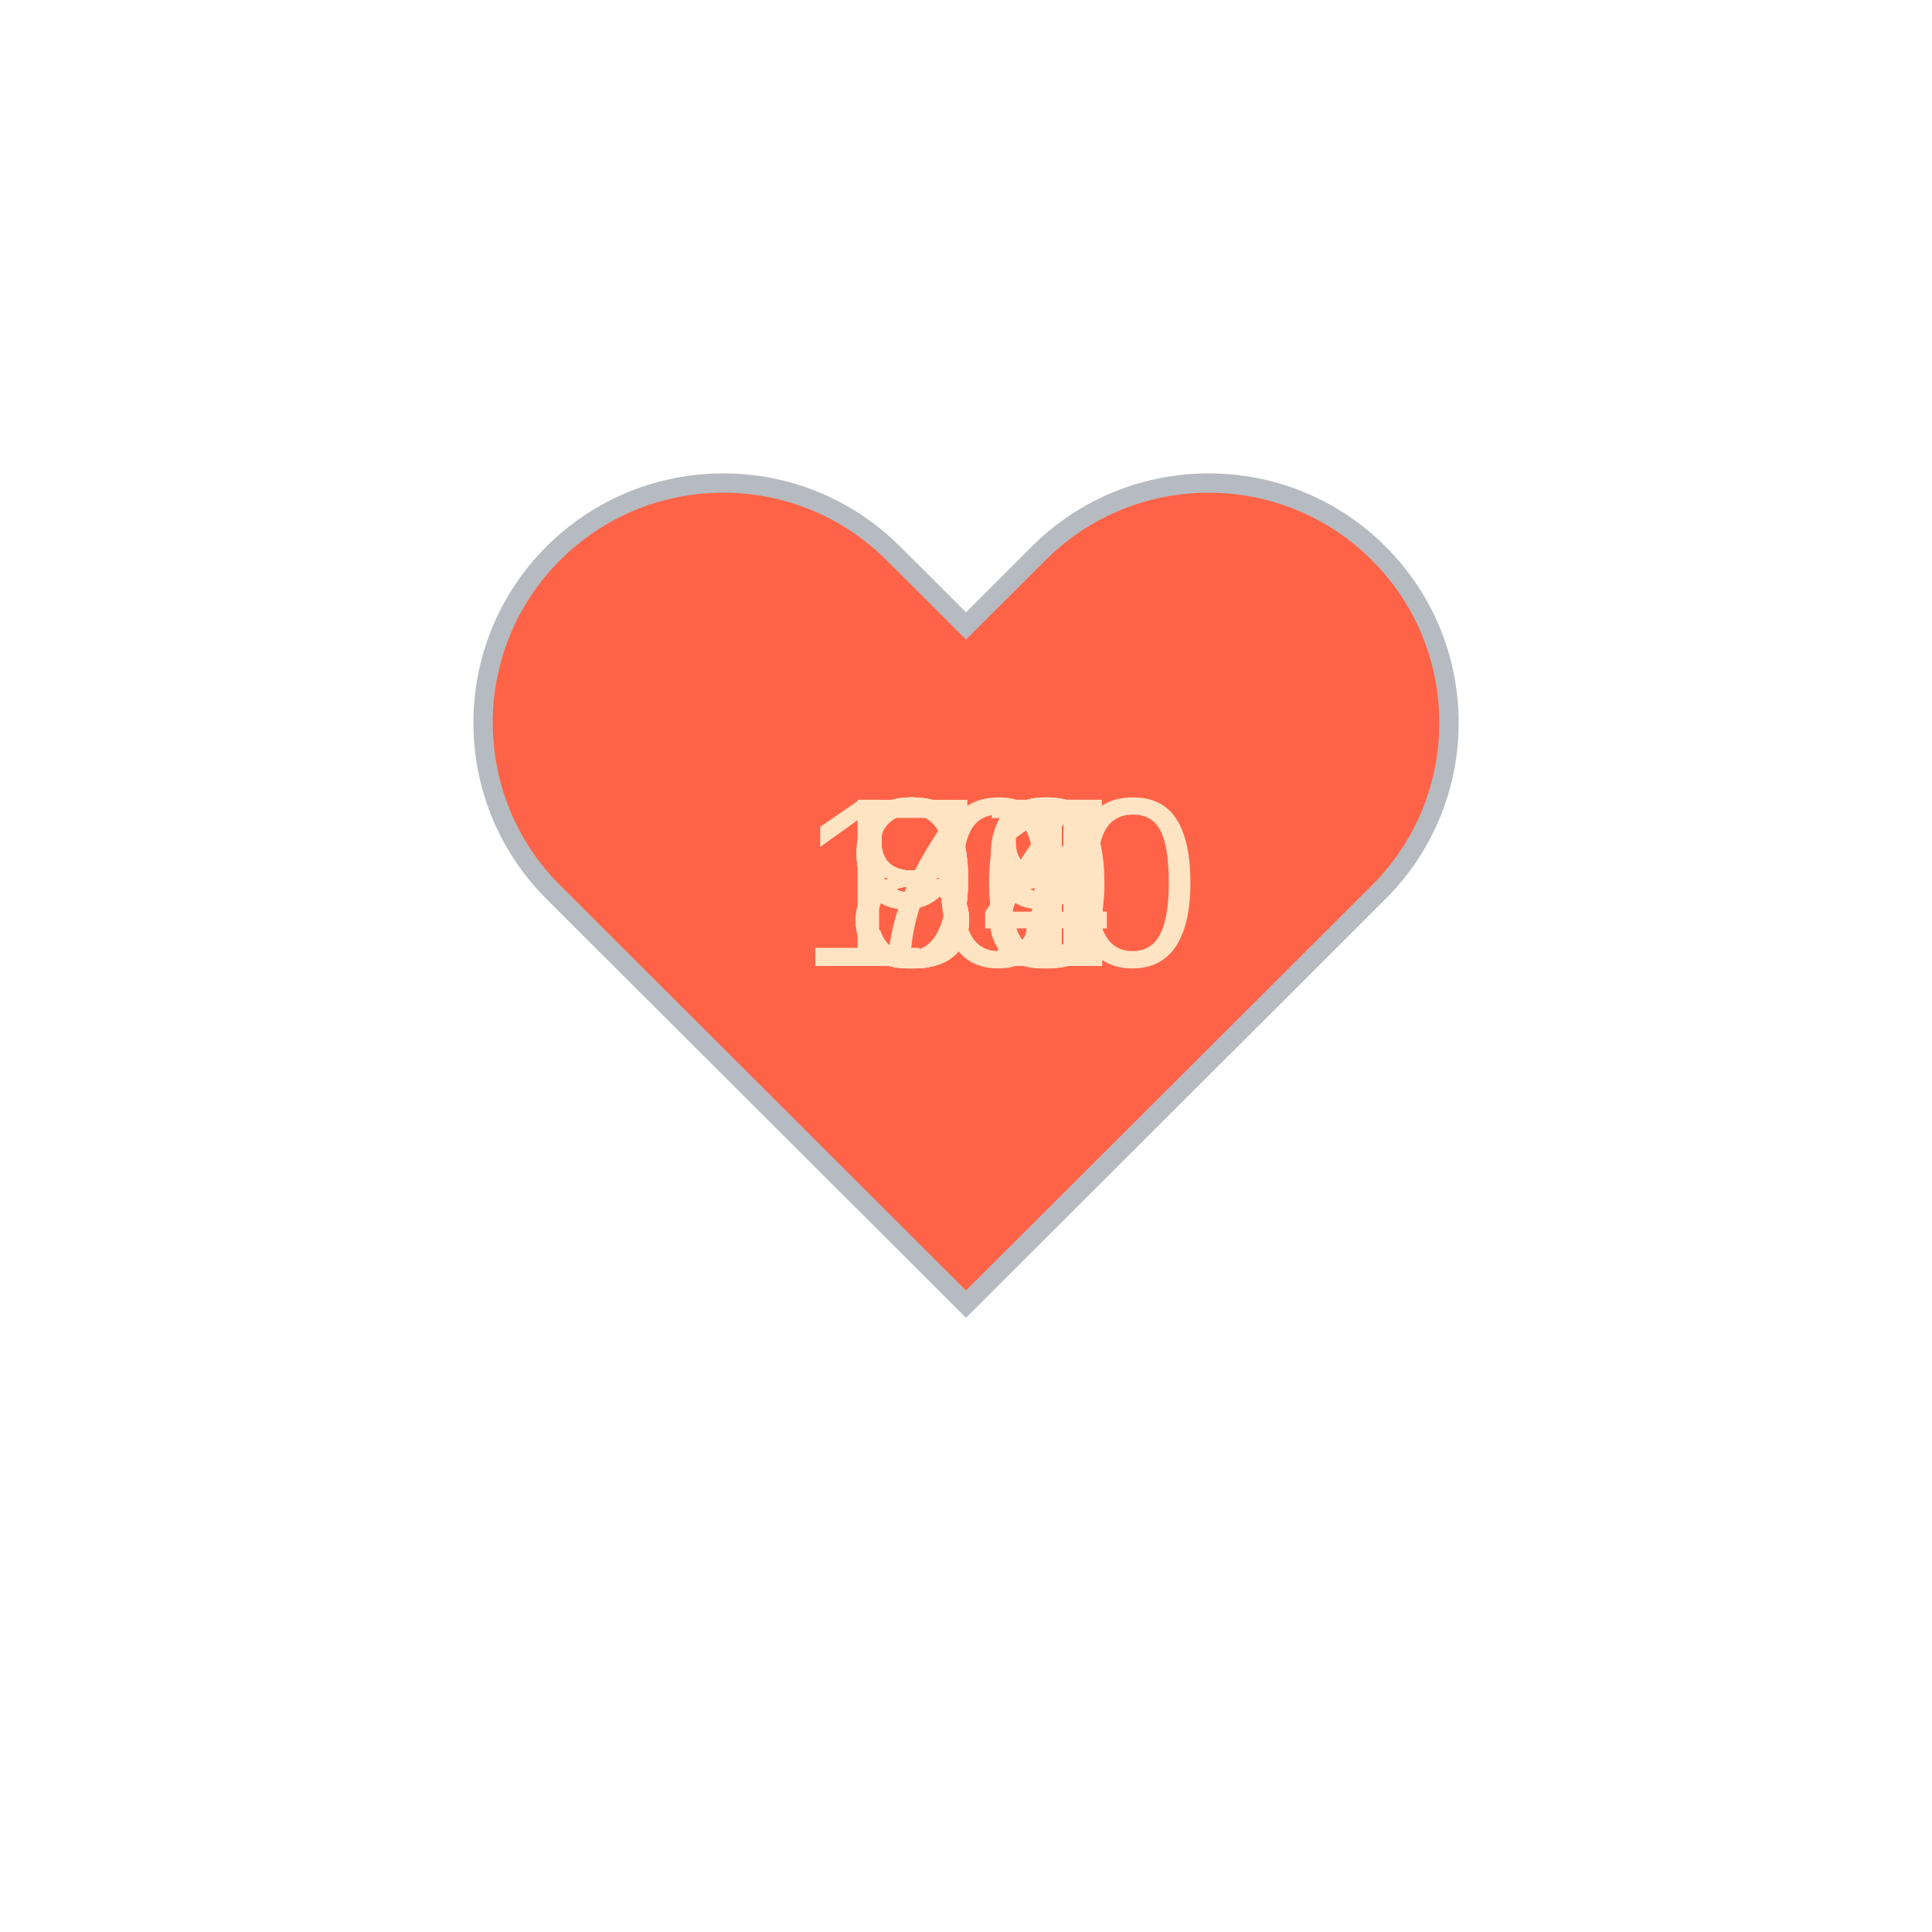
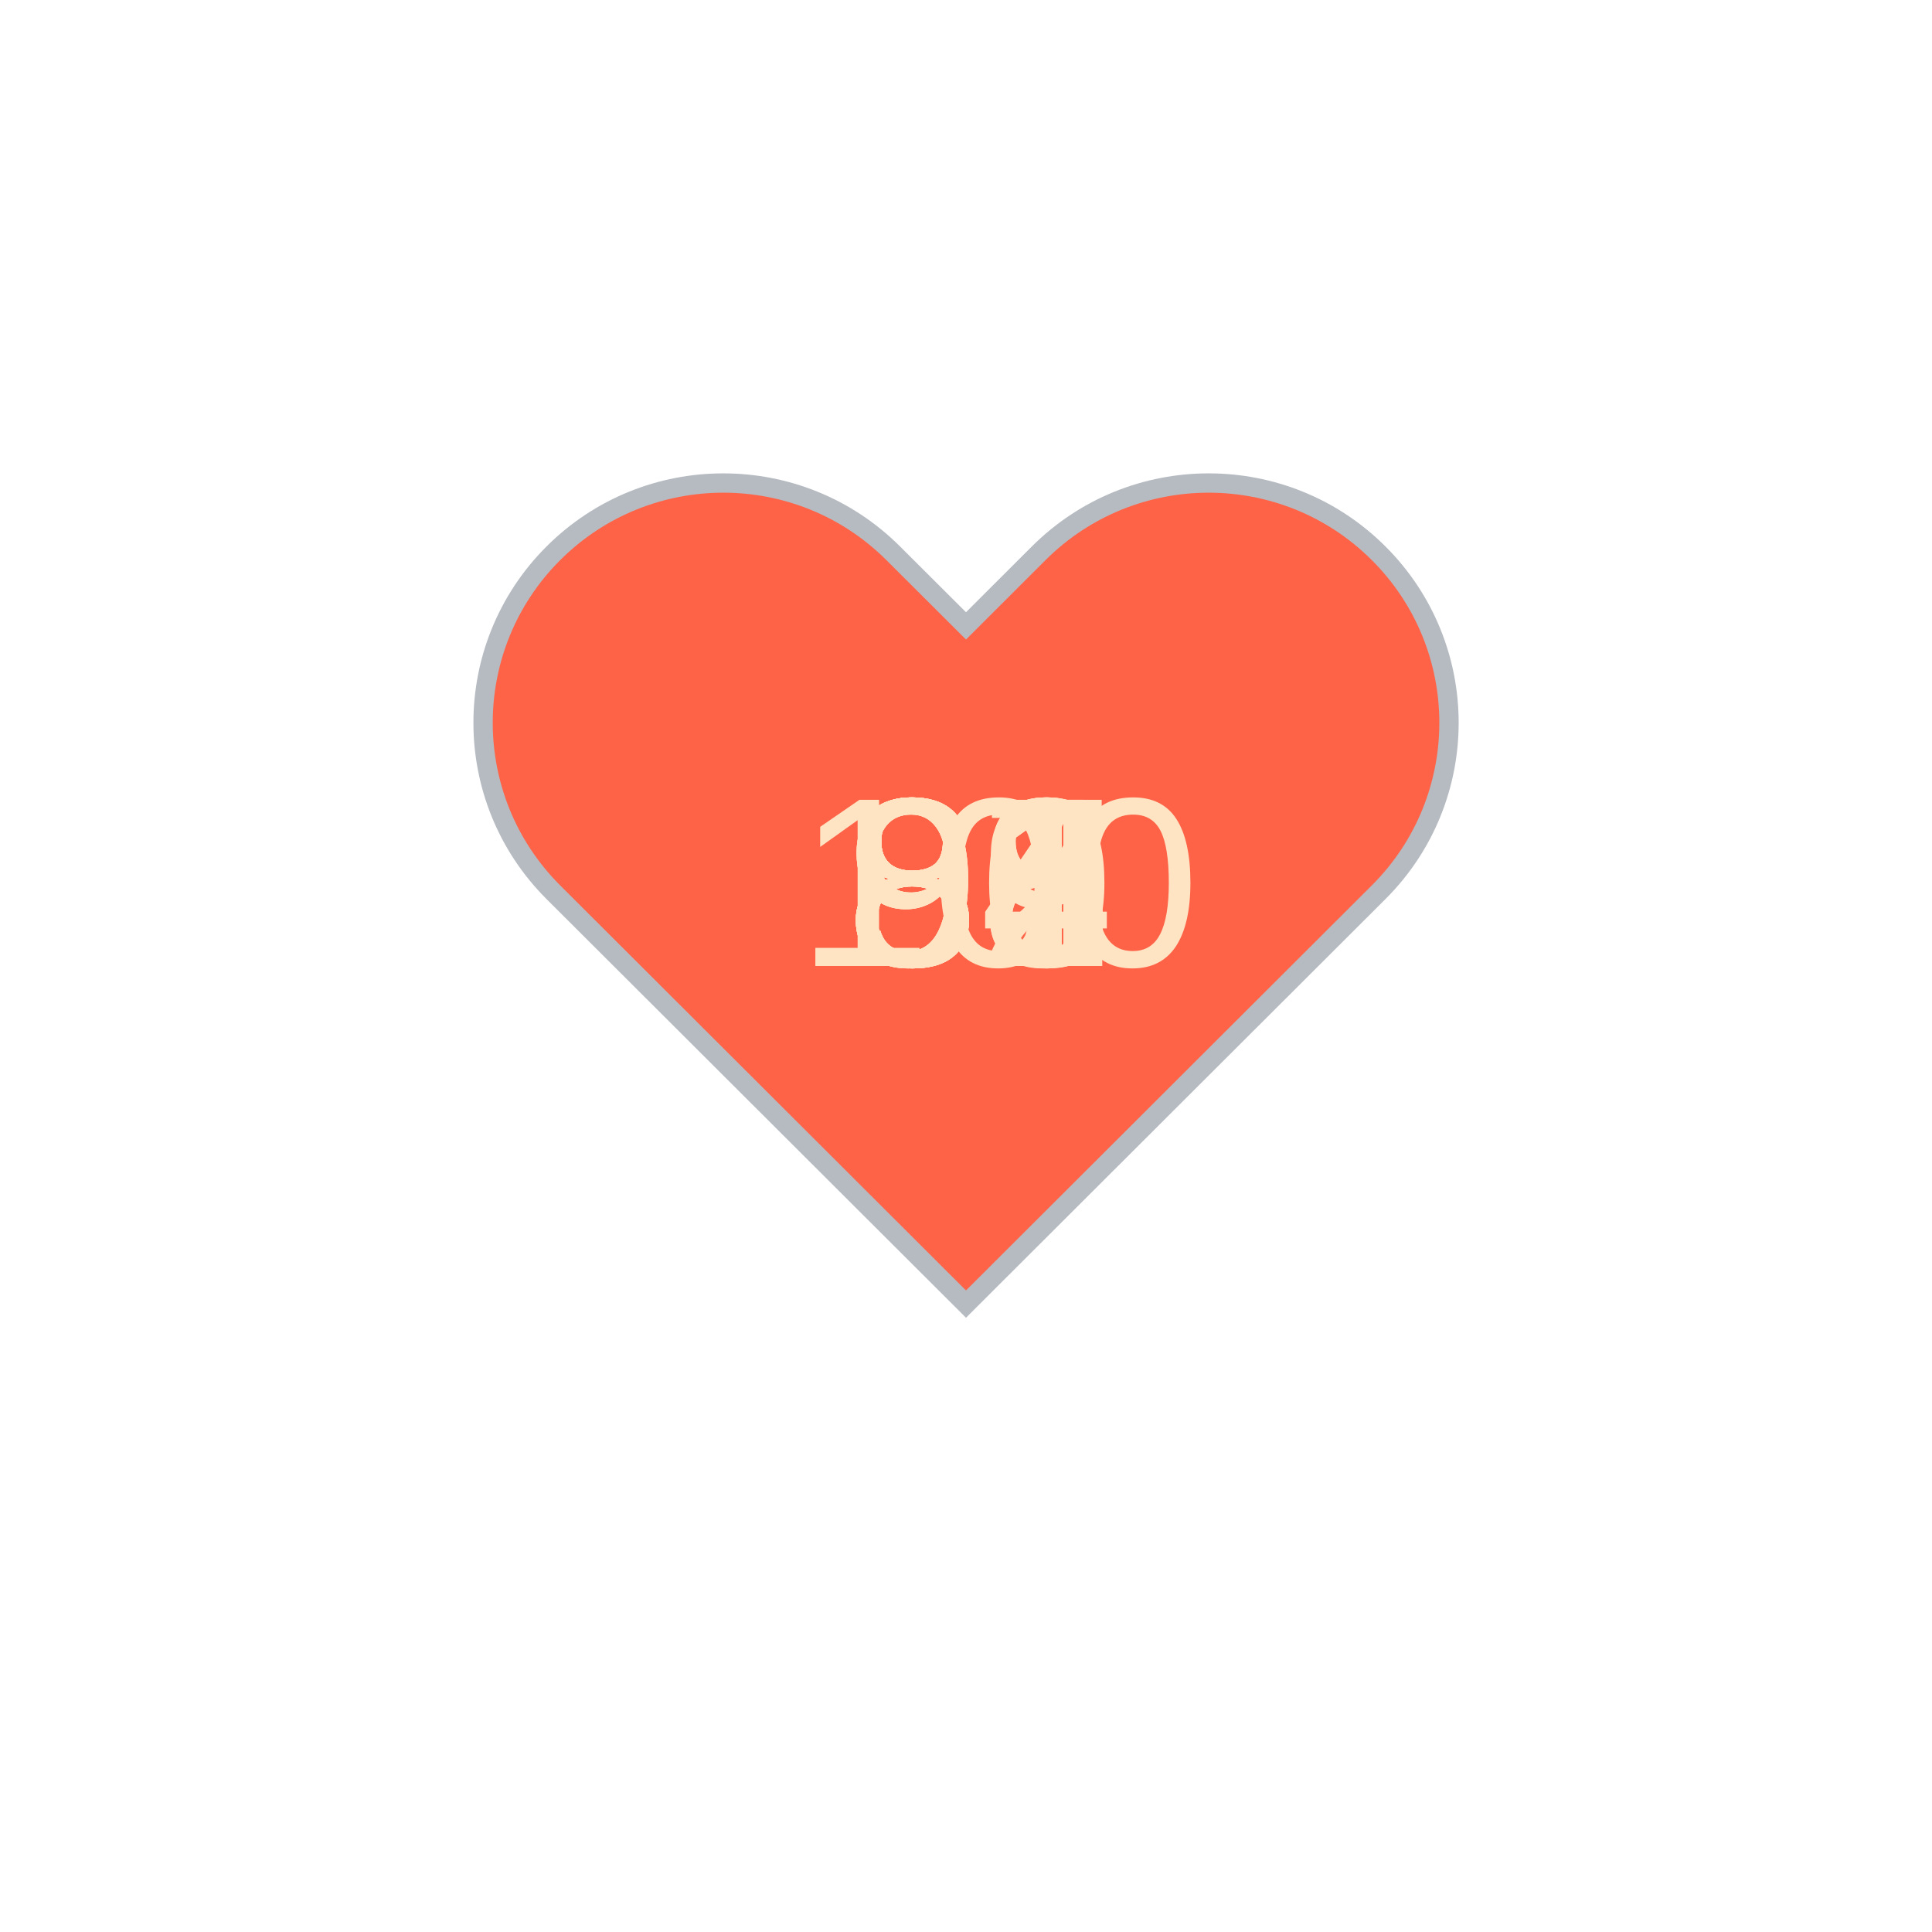
<svg xmlns="http://www.w3.org/2000/svg" baseProfile="full" height="150" version="1.1" viewBox="0,0,200,200" width="150">
  <defs />
  <g transform="translate(100 100)">
    <path d="M92.71,7.27L92.71,7.27c-9.71-9.69-25.46-9.69-35.18,0L50,14.79l-7.54-7.52C32.75-2.42,17-2.42,7.29,7.27v0 c-9.71,9.69-9.71,25.41,0,35.1L50,85l42.71-42.63C102.43,32.68,102.43,16.96,92.71,7.27z" fill="tomato" stroke="#B6BBC1" stroke-width="2" transform="translate(-50 -50)" />
    <animateTransform additive="sum" attributeName="transform" dur="1.2s" repeatCount="indefinite" type="scale" values="1; 1.5; 1.25; 1.5; 1.5; 1;" />
-     <text fill="bisque" style="font-size:25px; font-family:Arial" transform="translate(-12.5 0)">77<animate attributeName="visibility" dur="12.0s" keyTimes="0;0.1;0.2;0.3;0.4;0.5;0.6;0.7;0.8;0.9;1.0" repeatCount="indefinite" values="visible;hidden;hidden;hidden;hidden;hidden;hidden;hidden;hidden;hidden;hidden" />
+     <text fill="bisque" style="font-size:25px; font-family:Arial" transform="translate(-12.5 0)">81<animate attributeName="visibility" dur="12.0s" keyTimes="0;0.1;0.2;0.3;0.4;0.5;0.6;0.7;0.8;0.9;1.0" repeatCount="indefinite" values="visible;hidden;hidden;hidden;hidden;hidden;hidden;hidden;hidden;hidden;hidden" />
    </text>
-     <text fill="bisque" style="font-size:25px; font-family:Arial" transform="translate(-12.5 0)">81<animate attributeName="visibility" dur="12.0s" keyTimes="0;0.1;0.2;0.3;0.4;0.5;0.6;0.7;0.8;0.9;1.0" repeatCount="indefinite" values="hidden;visible;hidden;hidden;hidden;hidden;hidden;hidden;hidden;hidden;hidden" />
+     <text fill="bisque" style="font-size:25px; font-family:Arial" transform="translate(-12.5 0)">80<animate attributeName="visibility" dur="12.0s" keyTimes="0;0.1;0.2;0.3;0.4;0.5;0.6;0.7;0.8;0.9;1.0" repeatCount="indefinite" values="hidden;visible;hidden;hidden;hidden;hidden;hidden;hidden;hidden;hidden;hidden" />
    </text>
-     <text fill="bisque" style="font-size:25px; font-family:Arial" transform="translate(-12.5 0)">80<animate attributeName="visibility" dur="12.0s" keyTimes="0;0.1;0.2;0.3;0.4;0.5;0.6;0.7;0.8;0.9;1.0" repeatCount="indefinite" values="hidden;hidden;visible;hidden;hidden;hidden;hidden;hidden;hidden;hidden;hidden" />
+     <text fill="bisque" style="font-size:25px; font-family:Arial" transform="translate(-12.5 0)">84<animate attributeName="visibility" dur="12.0s" keyTimes="0;0.1;0.2;0.3;0.4;0.5;0.6;0.7;0.8;0.9;1.0" repeatCount="indefinite" values="hidden;hidden;visible;hidden;hidden;hidden;hidden;hidden;hidden;hidden;hidden" />
    </text>
-     <text fill="bisque" style="font-size:25px; font-family:Arial" transform="translate(-12.5 0)">84<animate attributeName="visibility" dur="12.0s" keyTimes="0;0.1;0.2;0.3;0.4;0.5;0.6;0.7;0.8;0.9;1.0" repeatCount="indefinite" values="hidden;hidden;hidden;visible;hidden;hidden;hidden;hidden;hidden;hidden;hidden" />
+     <text fill="bisque" style="font-size:25px; font-family:Arial" transform="translate(-12.5 0)">88<animate attributeName="visibility" dur="12.0s" keyTimes="0;0.1;0.2;0.3;0.4;0.5;0.6;0.7;0.8;0.9;1.0" repeatCount="indefinite" values="hidden;hidden;hidden;visible;hidden;hidden;hidden;hidden;hidden;hidden;hidden" />
    </text>
-     <text fill="bisque" style="font-size:25px; font-family:Arial" transform="translate(-12.5 0)">88<animate attributeName="visibility" dur="12.0s" keyTimes="0;0.1;0.2;0.3;0.4;0.5;0.6;0.7;0.8;0.9;1.0" repeatCount="indefinite" values="hidden;hidden;hidden;hidden;visible;hidden;hidden;hidden;hidden;hidden;hidden" />
+     <text fill="bisque" style="font-size:25px; font-family:Arial" transform="translate(-12.5 0)">87<animate attributeName="visibility" dur="12.0s" keyTimes="0;0.1;0.2;0.3;0.4;0.5;0.6;0.7;0.8;0.9;1.0" repeatCount="indefinite" values="hidden;hidden;hidden;hidden;visible;hidden;hidden;hidden;hidden;hidden;hidden" />
    </text>
-     <text fill="bisque" style="font-size:25px; font-family:Arial" transform="translate(-12.5 0)">87<animate attributeName="visibility" dur="12.0s" keyTimes="0;0.1;0.2;0.3;0.4;0.5;0.6;0.7;0.8;0.9;1.0" repeatCount="indefinite" values="hidden;hidden;hidden;hidden;hidden;visible;hidden;hidden;hidden;hidden;hidden" />
+     <text fill="bisque" style="font-size:25px; font-family:Arial" transform="translate(-17.5 0)">100<animate attributeName="visibility" dur="12.0s" keyTimes="0;0.1;0.2;0.3;0.4;0.5;0.6;0.7;0.8;0.9;1.0" repeatCount="indefinite" values="hidden;hidden;hidden;hidden;hidden;visible;hidden;hidden;hidden;hidden;hidden" />
    </text>
-     <text fill="bisque" style="font-size:25px; font-family:Arial" transform="translate(-17.5 0)">100<animate attributeName="visibility" dur="12.0s" keyTimes="0;0.1;0.2;0.3;0.4;0.5;0.6;0.7;0.8;0.9;1.0" repeatCount="indefinite" values="hidden;hidden;hidden;hidden;hidden;hidden;visible;hidden;hidden;hidden;hidden" />
+     <text fill="bisque" style="font-size:25px; font-family:Arial" transform="translate(-12.5 0)">99<animate attributeName="visibility" dur="12.0s" keyTimes="0;0.1;0.2;0.3;0.4;0.5;0.6;0.7;0.8;0.9;1.0" repeatCount="indefinite" values="hidden;hidden;hidden;hidden;hidden;hidden;visible;hidden;hidden;hidden;hidden" />
    </text>
-     <text fill="bisque" style="font-size:25px; font-family:Arial" transform="translate(-12.5 0)">99<animate attributeName="visibility" dur="12.0s" keyTimes="0;0.1;0.2;0.3;0.4;0.5;0.6;0.7;0.8;0.9;1.0" repeatCount="indefinite" values="hidden;hidden;hidden;hidden;hidden;hidden;hidden;visible;hidden;hidden;hidden" />
+     <text fill="bisque" style="font-size:25px; font-family:Arial" transform="translate(-12.5 0)">91<animate attributeName="visibility" dur="12.0s" keyTimes="0;0.1;0.2;0.3;0.4;0.5;0.6;0.7;0.8;0.9;1.0" repeatCount="indefinite" values="hidden;hidden;hidden;hidden;hidden;hidden;hidden;visible;hidden;hidden;hidden" />
    </text>
-     <text fill="bisque" style="font-size:25px; font-family:Arial" transform="translate(-12.5 0)">91<animate attributeName="visibility" dur="12.0s" keyTimes="0;0.1;0.2;0.3;0.4;0.5;0.6;0.7;0.8;0.9;1.0" repeatCount="indefinite" values="hidden;hidden;hidden;hidden;hidden;hidden;hidden;hidden;visible;hidden;hidden" />
+     <text fill="bisque" style="font-size:25px; font-family:Arial" transform="translate(-12.5 0)">98<animate attributeName="visibility" dur="12.0s" keyTimes="0;0.1;0.2;0.3;0.4;0.5;0.6;0.7;0.8;0.9;1.0" repeatCount="indefinite" values="hidden;hidden;hidden;hidden;hidden;hidden;hidden;hidden;visible;hidden;hidden" />
    </text>
-     <text fill="bisque" style="font-size:25px; font-family:Arial" transform="translate(-12.5 0)">98<animate attributeName="visibility" dur="12.0s" keyTimes="0;0.1;0.2;0.3;0.4;0.5;0.6;0.7;0.8;0.9;1.0" repeatCount="indefinite" values="hidden;hidden;hidden;hidden;hidden;hidden;hidden;hidden;hidden;visible;hidden" />
+     <text fill="bisque" style="font-size:25px; font-family:Arial" transform="translate(-12.5 0)">82<animate attributeName="visibility" dur="12.0s" keyTimes="0;0.1;0.2;0.3;0.4;0.5;0.6;0.7;0.8;0.9;1.0" repeatCount="indefinite" values="hidden;hidden;hidden;hidden;hidden;hidden;hidden;hidden;hidden;visible;hidden" />
    </text>
  </g>
</svg>
